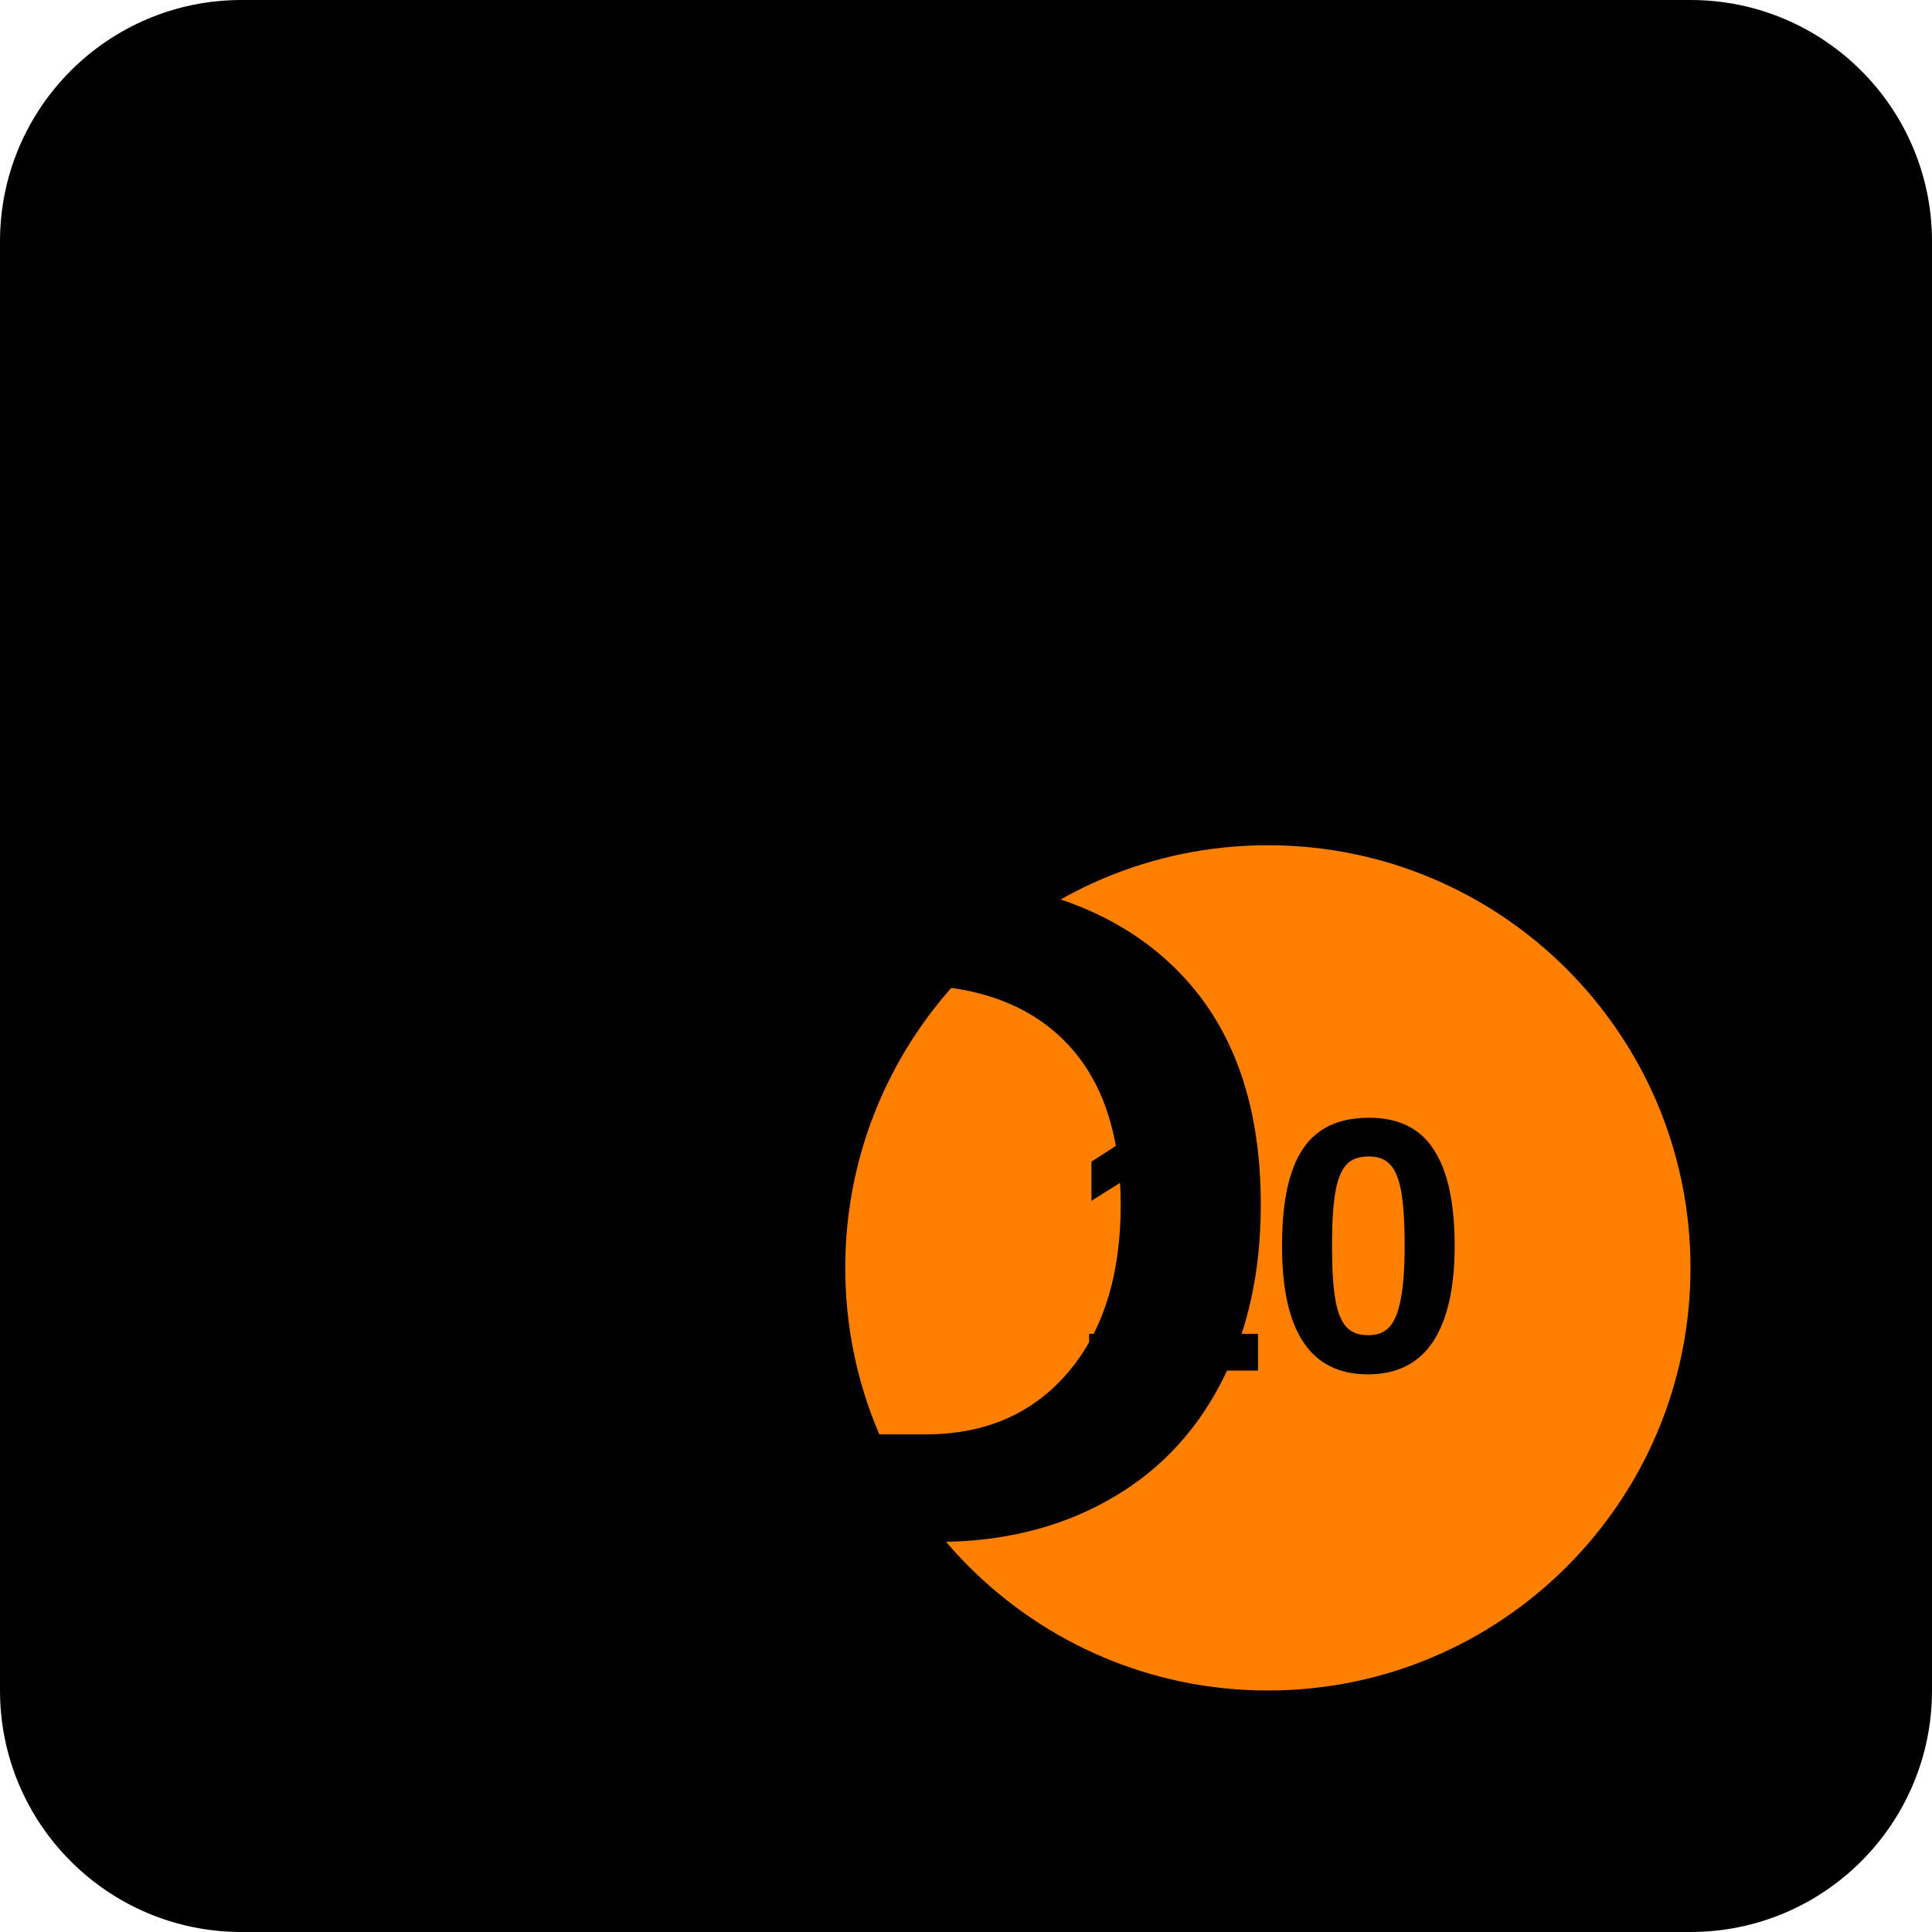
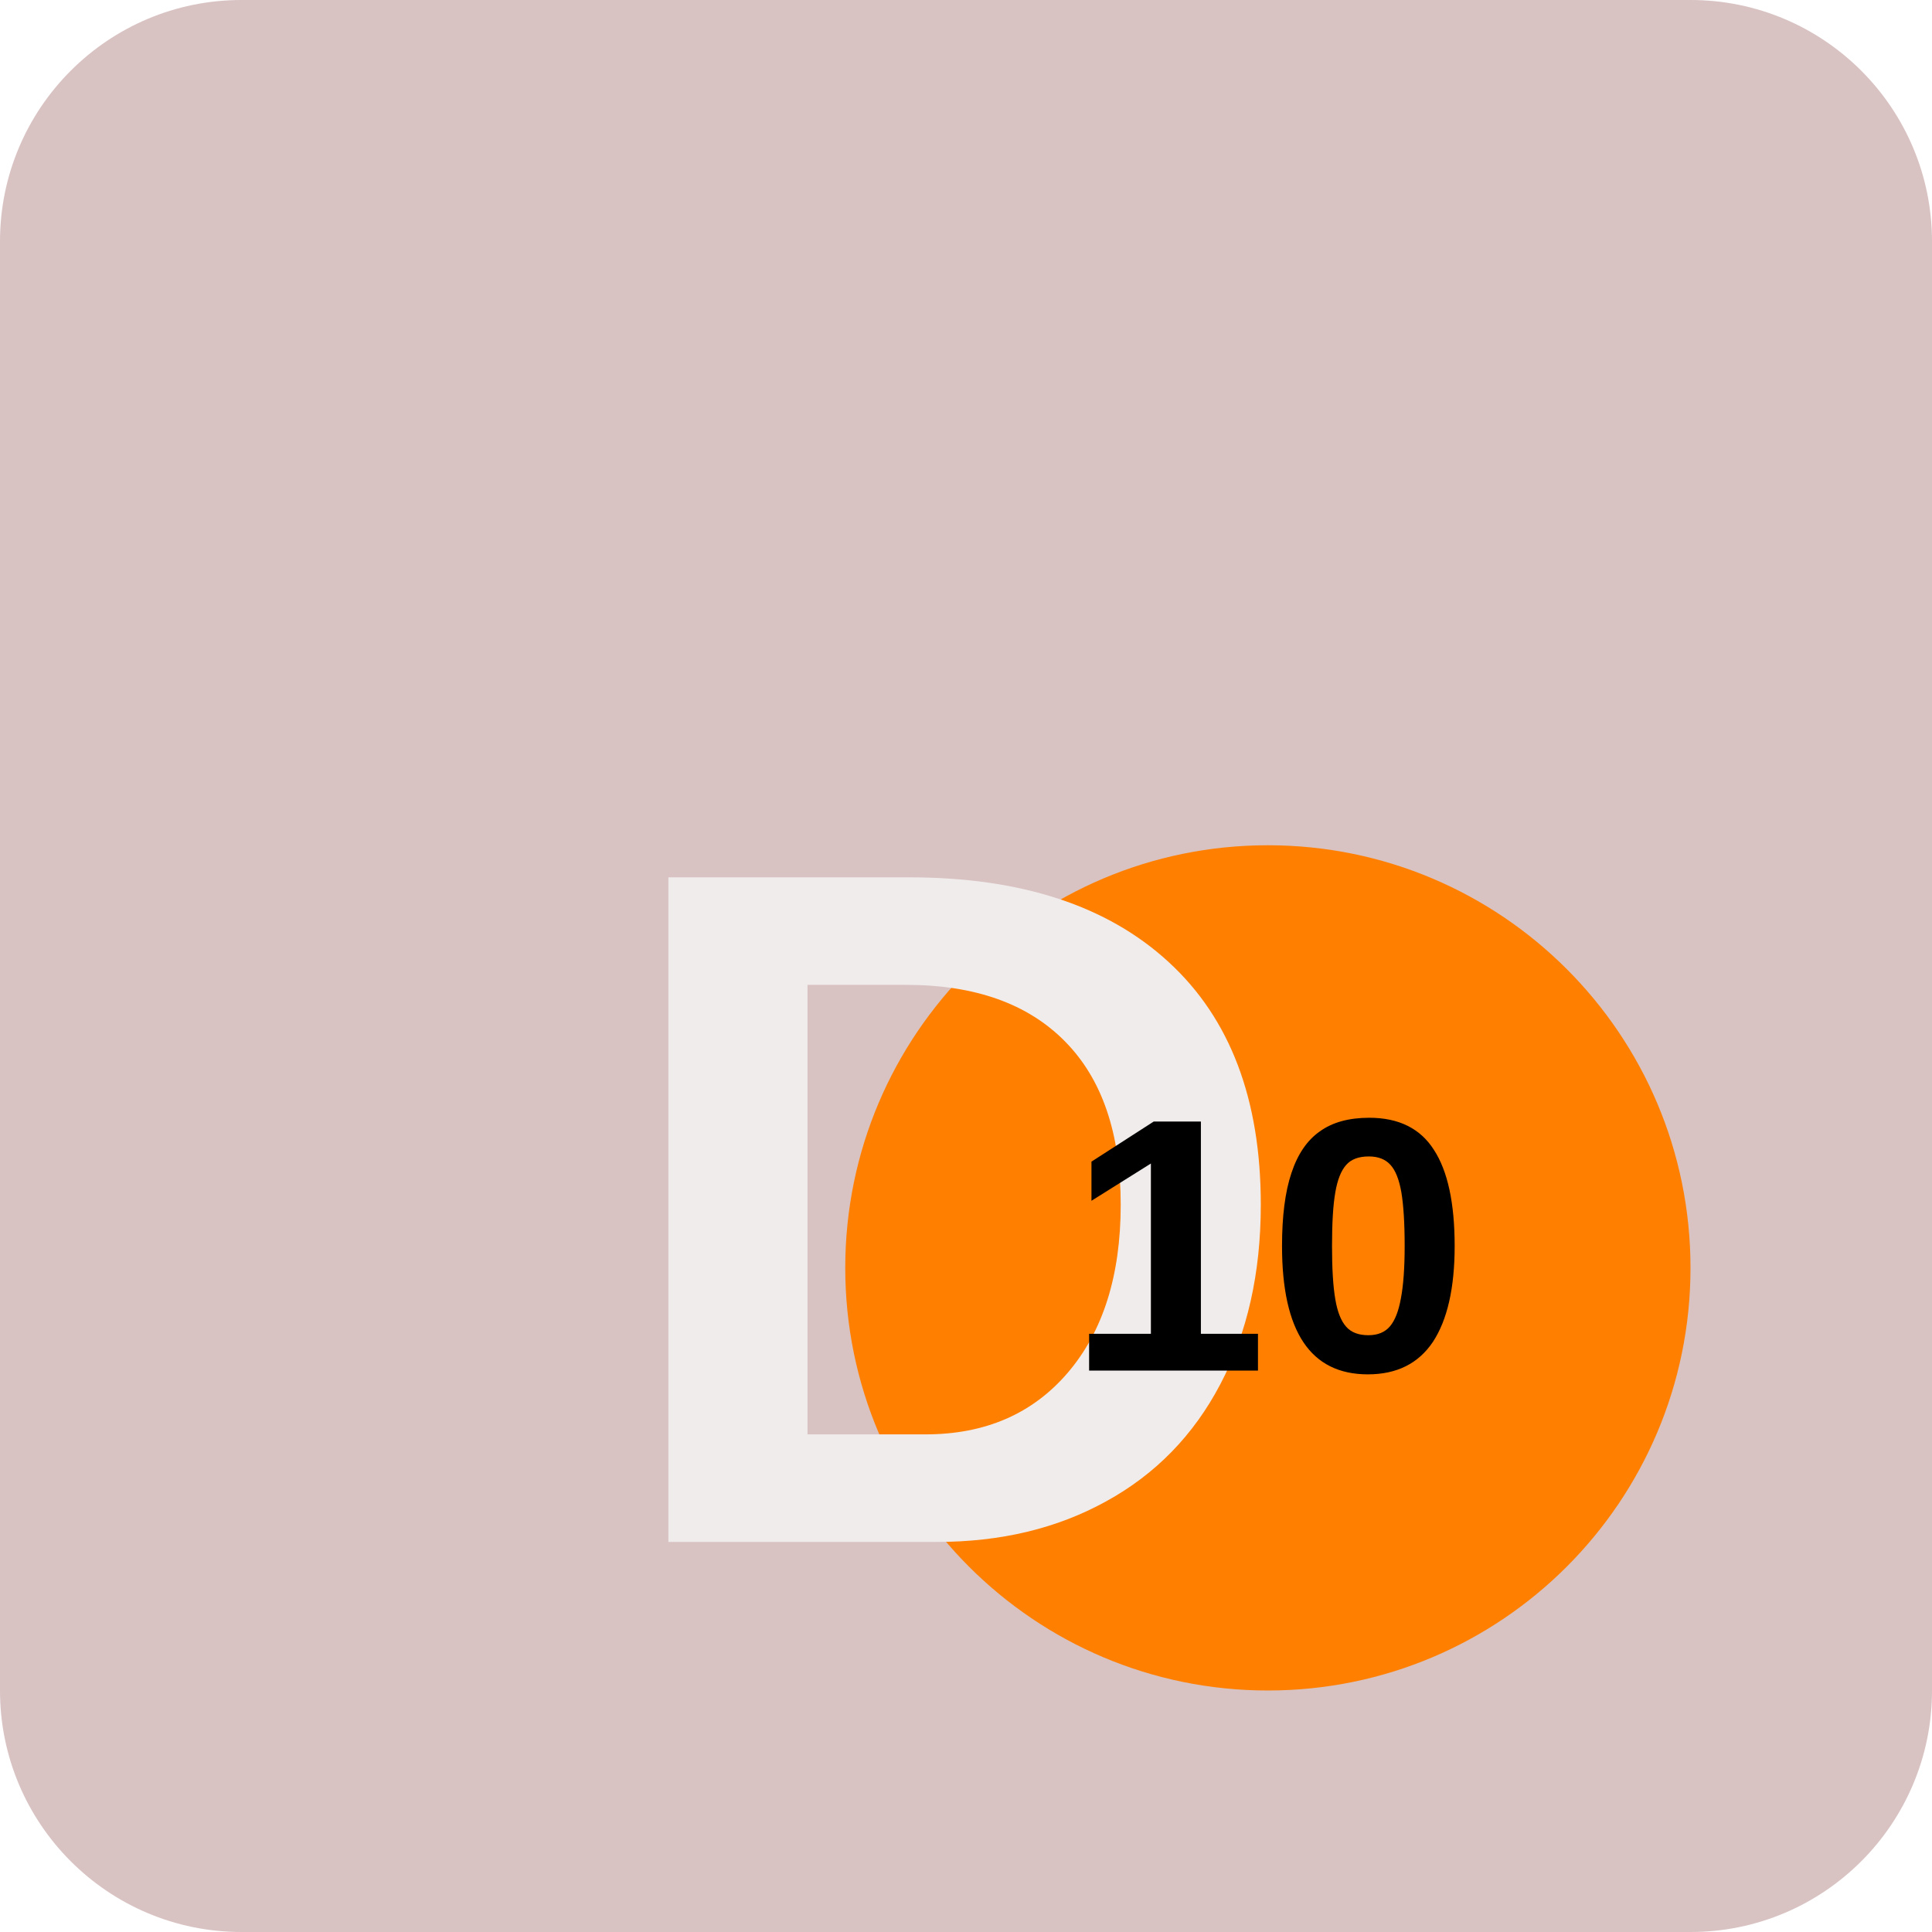
<svg xmlns="http://www.w3.org/2000/svg" width="64" height="64" viewBox="0 0 64 64">
-   <rect width="64" height="64" fill="#000000" rx="8" ry="8" />
+   <rect width="64" height="64" fill="#d8c2c2ff" rx="8" ry="8" />
  <circle cx="42" cy="42" r="14" fill="#FF8000" />
-   <text x="20" y="42" font-family="Arial, sans-serif" font-size="32" fill="#000000" font-weight="bold" dominant-baseline="middle">
+   <text x="20" y="42" font-family="Arial, sans-serif" font-size="32" fill="#f1ececff" font-weight="bold" dominant-baseline="middle">
    D
  </text>
  <text x="42" y="42" font-family="Arial, sans-serif" font-size="12" fill="#000000" font-weight="bold" text-anchor="middle" dominant-baseline="middle">
    10
  </text>
</svg>
